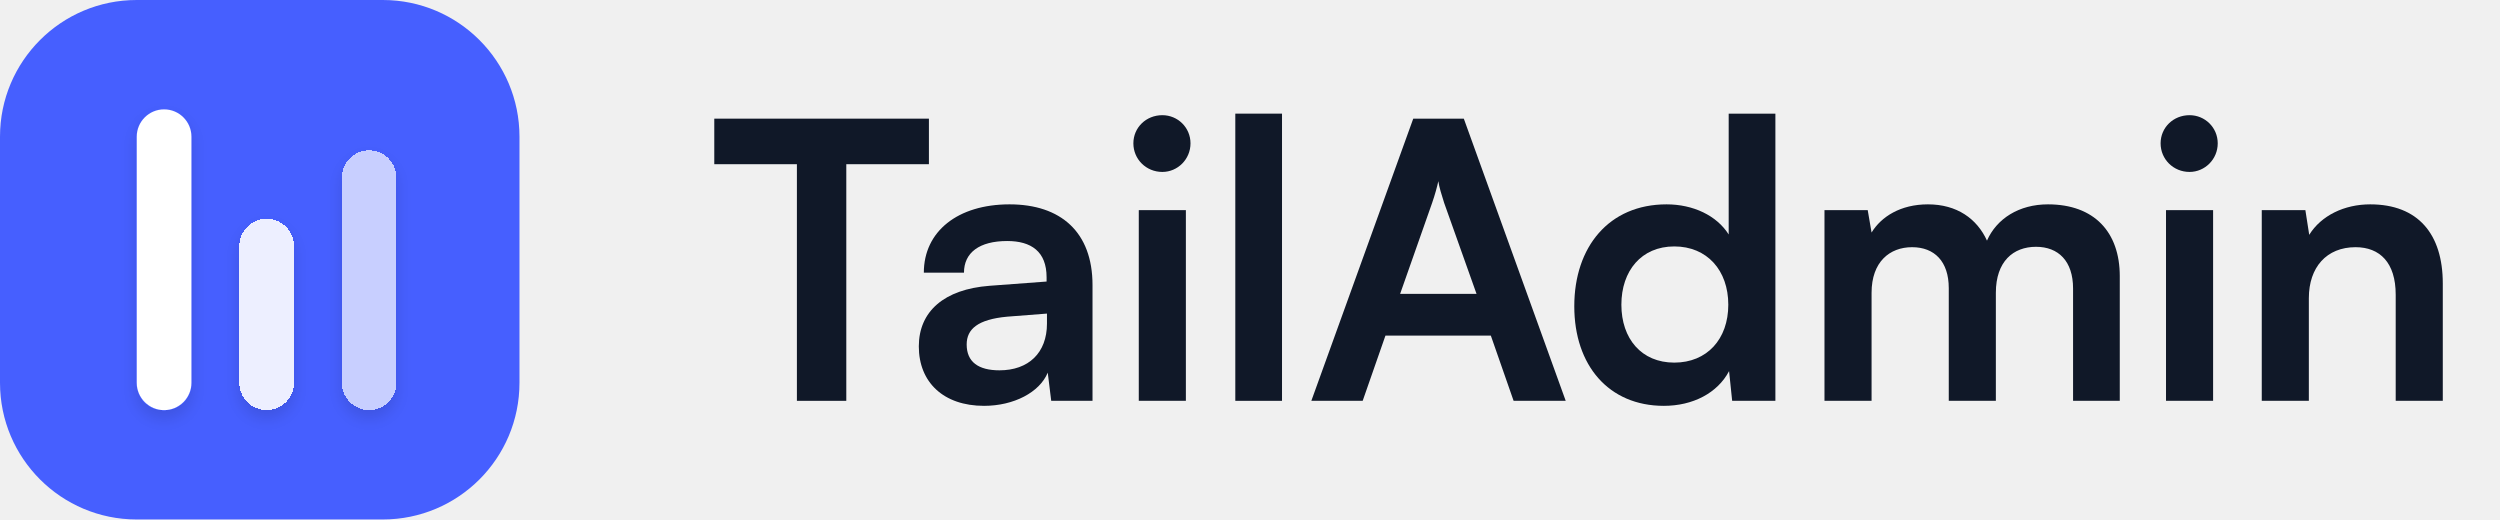
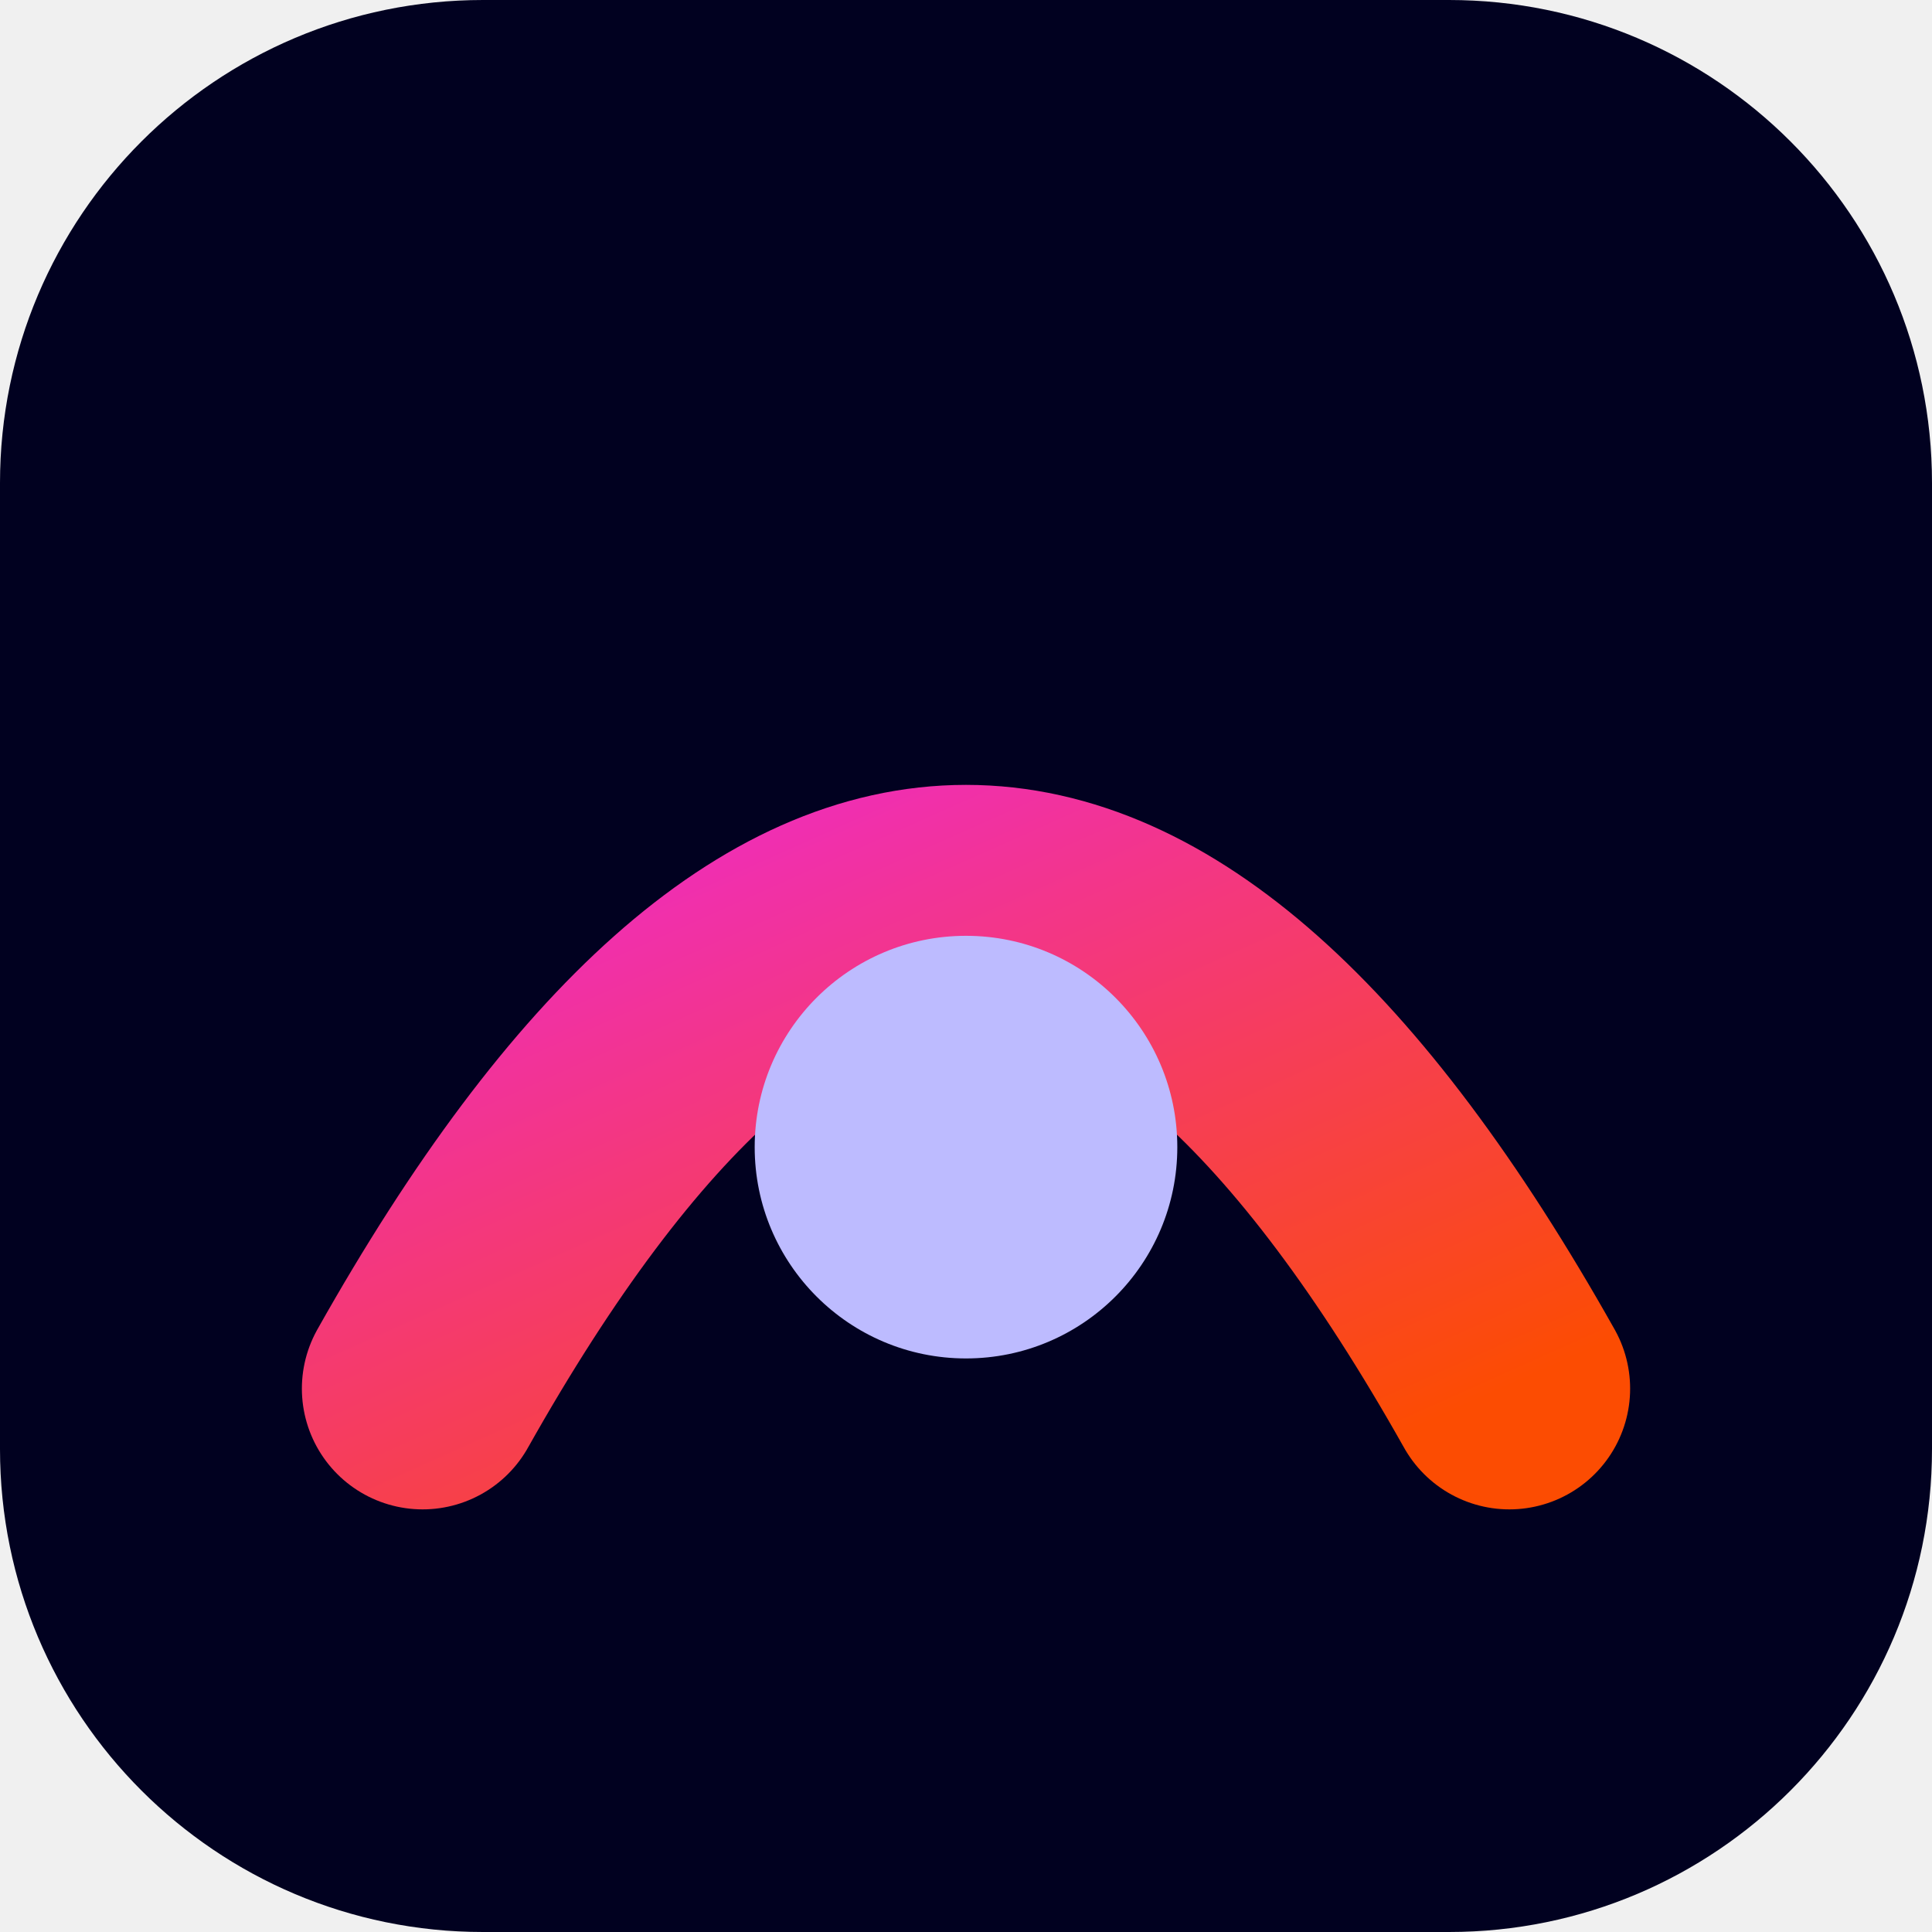
- <svg xmlns="http://www.w3.org/2000/svg" width="154" height="32" viewBox="0 0 154 32" fill="none">
-   <path d="M0 8.421C0 3.77 3.77 0 8.421 0H23.579C28.23 0 32 3.77 32 8.421V23.579C32 28.23 28.23 32 23.579 32H8.421C3.77 32 0 28.23 0 23.579V8.421Z" fill="#465FFF" />
-   <g filter="url(#filter0_d_1624_24907)">
-     <path d="M8.424 8.422C8.424 7.491 9.178 6.737 10.108 6.737V6.737C11.038 6.737 11.792 7.491 11.792 8.422V23.579C11.792 24.51 11.038 25.264 10.108 25.264V25.264C9.178 25.264 8.424 24.51 8.424 23.579V8.422Z" fill="white" />
-   </g>
-   <g filter="url(#filter1_d_1624_24907)">
-     <path d="M14.742 15.157C14.742 14.227 15.496 13.473 16.426 13.473V13.473C17.357 13.473 18.111 14.227 18.111 15.157V23.578C18.111 24.508 17.357 25.262 16.426 25.262V25.262C15.496 25.262 14.742 24.508 14.742 23.578V15.157Z" fill="white" fill-opacity="0.9" shape-rendering="crispEdges" />
-   </g>
-   <g filter="url(#filter2_d_1624_24907)">
-     <path d="M21.055 10.946C21.055 10.016 21.809 9.262 22.739 9.262V9.262C23.669 9.262 24.423 10.016 24.423 10.946V23.578C24.423 24.508 23.669 25.262 22.739 25.262V25.262C21.809 25.262 21.055 24.508 21.055 23.578V10.946Z" fill="white" fill-opacity="0.7" shape-rendering="crispEdges" />
-   </g>
-   <path d="M44 10.115H49.089V24.691H52.132V10.115H57.221V7.309H44V10.115Z" fill="#101828" />
-   <path d="M60.617 25C62.448 25 64.042 24.168 64.541 22.955L64.755 24.691H67.299V17.558C67.299 14.3 65.349 12.588 62.187 12.588C59.001 12.588 56.908 14.252 56.908 16.797H59.381C59.381 15.56 60.332 14.847 62.044 14.847C63.519 14.847 64.47 15.489 64.47 17.082V17.343L60.95 17.605C58.168 17.819 56.599 19.174 56.599 21.338C56.599 23.549 58.121 25 60.617 25ZM61.569 22.812C60.261 22.812 59.547 22.289 59.547 21.219C59.547 20.268 60.237 19.674 62.044 19.507L64.493 19.317V19.935C64.493 21.742 63.352 22.812 61.569 22.812Z" fill="#101828" />
-   <path d="M71.6 10.591C72.551 10.591 73.335 9.806 73.335 8.831C73.335 7.856 72.551 7.095 71.6 7.095C70.601 7.095 69.816 7.856 69.816 8.831C69.816 9.806 70.601 10.591 71.6 10.591ZM70.149 24.691H73.05V12.944H70.149V24.691Z" fill="#101828" />
-   <path d="M78.972 24.691V7H76.095V24.691H78.972Z" fill="#101828" />
-   <path d="M83.941 24.691L85.344 20.672H91.835L93.238 24.691H96.448L90.171 7.309H87.056L80.778 24.691H83.941ZM88.221 12.493C88.387 12.017 88.53 11.494 88.601 11.161C88.649 11.518 88.815 12.041 88.958 12.493L90.955 18.104H86.247L88.221 12.493Z" fill="#101828" />
-   <path d="M102.493 25C104.276 25 105.798 24.215 106.511 22.86L106.701 24.691H109.364V7H106.487V14.443C105.75 13.277 104.3 12.588 102.659 12.588C99.116 12.588 96.976 15.203 96.976 18.865C96.976 22.503 99.092 25 102.493 25ZM103.135 22.337C101.113 22.337 99.877 20.863 99.877 18.77C99.877 16.678 101.113 15.18 103.135 15.18C105.156 15.18 106.463 16.654 106.463 18.77C106.463 20.886 105.156 22.337 103.135 22.337Z" fill="#101828" />
-   <path d="M115.289 24.691V18.033C115.289 16.131 116.406 15.227 117.785 15.227C119.164 15.227 120.044 16.107 120.044 17.748V24.691H122.945V18.033C122.945 16.107 124.015 15.203 125.418 15.203C126.797 15.203 127.701 16.083 127.701 17.771V24.691H130.578V17.011C130.578 14.3 129.008 12.588 126.155 12.588C124.372 12.588 122.993 13.468 122.398 14.823C121.78 13.468 120.543 12.588 118.76 12.588C117.072 12.588 115.883 13.349 115.289 14.324L115.051 12.944H112.388V24.691H115.289Z" fill="#101828" />
-   <path d="M134.876 10.591C135.827 10.591 136.612 9.806 136.612 8.831C136.612 7.856 135.827 7.095 134.876 7.095C133.877 7.095 133.093 7.856 133.093 8.831C133.093 9.806 133.877 10.591 134.876 10.591ZM133.426 24.691H136.327V12.944H133.426V24.691Z" fill="#101828" />
-   <path d="M142.225 24.691V18.366C142.225 16.464 143.318 15.227 145.102 15.227C146.6 15.227 147.575 16.178 147.575 18.152V24.691H150.476V17.462C150.476 14.419 148.954 12.588 146.005 12.588C144.412 12.588 142.985 13.277 142.248 14.466L142.011 12.944H139.324V24.691H142.225Z" fill="#101828" />
+ <svg xmlns="http://www.w3.org/2000/svg" viewBox="0 0 64 64" width="100%" height="100%">
  <defs>
-     <filter id="filter0_d_1624_24907" x="7.424" y="6.237" width="5.368" height="20.526" filterUnits="userSpaceOnUse" color-interpolation-filters="sRGB">
-       <feFlood flood-opacity="0" result="BackgroundImageFix" />
-       <feColorMatrix in="SourceAlpha" type="matrix" values="0 0 0 0 0 0 0 0 0 0 0 0 0 0 0 0 0 0 127 0" result="hardAlpha" />
-       <feOffset dy="0.5" />
-       <feGaussianBlur stdDeviation="0.5" />
-       <feComposite in2="hardAlpha" operator="out" />
-       <feColorMatrix type="matrix" values="0 0 0 0 0 0 0 0 0 0 0 0 0 0 0 0 0 0 0.12 0" />
-       <feBlend mode="normal" in2="BackgroundImageFix" result="effect1_dropShadow_1624_24907" />
-       <feBlend mode="normal" in="SourceGraphic" in2="effect1_dropShadow_1624_24907" result="shape" />
-     </filter>
-     <filter id="filter1_d_1624_24907" x="13.742" y="12.973" width="5.368" height="13.79" filterUnits="userSpaceOnUse" color-interpolation-filters="sRGB">
-       <feFlood flood-opacity="0" result="BackgroundImageFix" />
-       <feColorMatrix in="SourceAlpha" type="matrix" values="0 0 0 0 0 0 0 0 0 0 0 0 0 0 0 0 0 0 127 0" result="hardAlpha" />
-       <feOffset dy="0.5" />
-       <feGaussianBlur stdDeviation="0.5" />
-       <feComposite in2="hardAlpha" operator="out" />
-       <feColorMatrix type="matrix" values="0 0 0 0 0 0 0 0 0 0 0 0 0 0 0 0 0 0 0.12 0" />
-       <feBlend mode="normal" in2="BackgroundImageFix" result="effect1_dropShadow_1624_24907" />
-       <feBlend mode="normal" in="SourceGraphic" in2="effect1_dropShadow_1624_24907" result="shape" />
-     </filter>
-     <filter id="filter2_d_1624_24907" x="20.055" y="8.762" width="5.368" height="18" filterUnits="userSpaceOnUse" color-interpolation-filters="sRGB">
-       <feFlood flood-opacity="0" result="BackgroundImageFix" />
-       <feColorMatrix in="SourceAlpha" type="matrix" values="0 0 0 0 0 0 0 0 0 0 0 0 0 0 0 0 0 0 127 0" result="hardAlpha" />
-       <feOffset dy="0.5" />
-       <feGaussianBlur stdDeviation="0.5" />
-       <feComposite in2="hardAlpha" operator="out" />
-       <feColorMatrix type="matrix" values="0 0 0 0 0 0 0 0 0 0 0 0 0 0 0 0 0 0 0.12 0" />
-       <feBlend mode="normal" in2="BackgroundImageFix" result="effect1_dropShadow_1624_24907" />
-       <feBlend mode="normal" in="SourceGraphic" in2="effect1_dropShadow_1624_24907" result="shape" />
-     </filter>
+     <linearGradient id="mindBridgeGrad" x1="0%" y1="0%" x2="100%" y2="100%">
+       <stop offset="0%" stop-color="#ef2cc1" />
+       <stop offset="100%" stop-color="#fc4c02" />
+     </linearGradient>
  </defs>
+   <rect width="64" height="64" rx="16" fill="#010120" />
+   <path d="M 14 46 Q 32 14 50 46" fill="none" stroke="url(#mindBridgeGrad)" stroke-width="8" stroke-linecap="round" />
+   <circle cx="32" cy="38" r="7" fill="#bdbbff" />
</svg>
